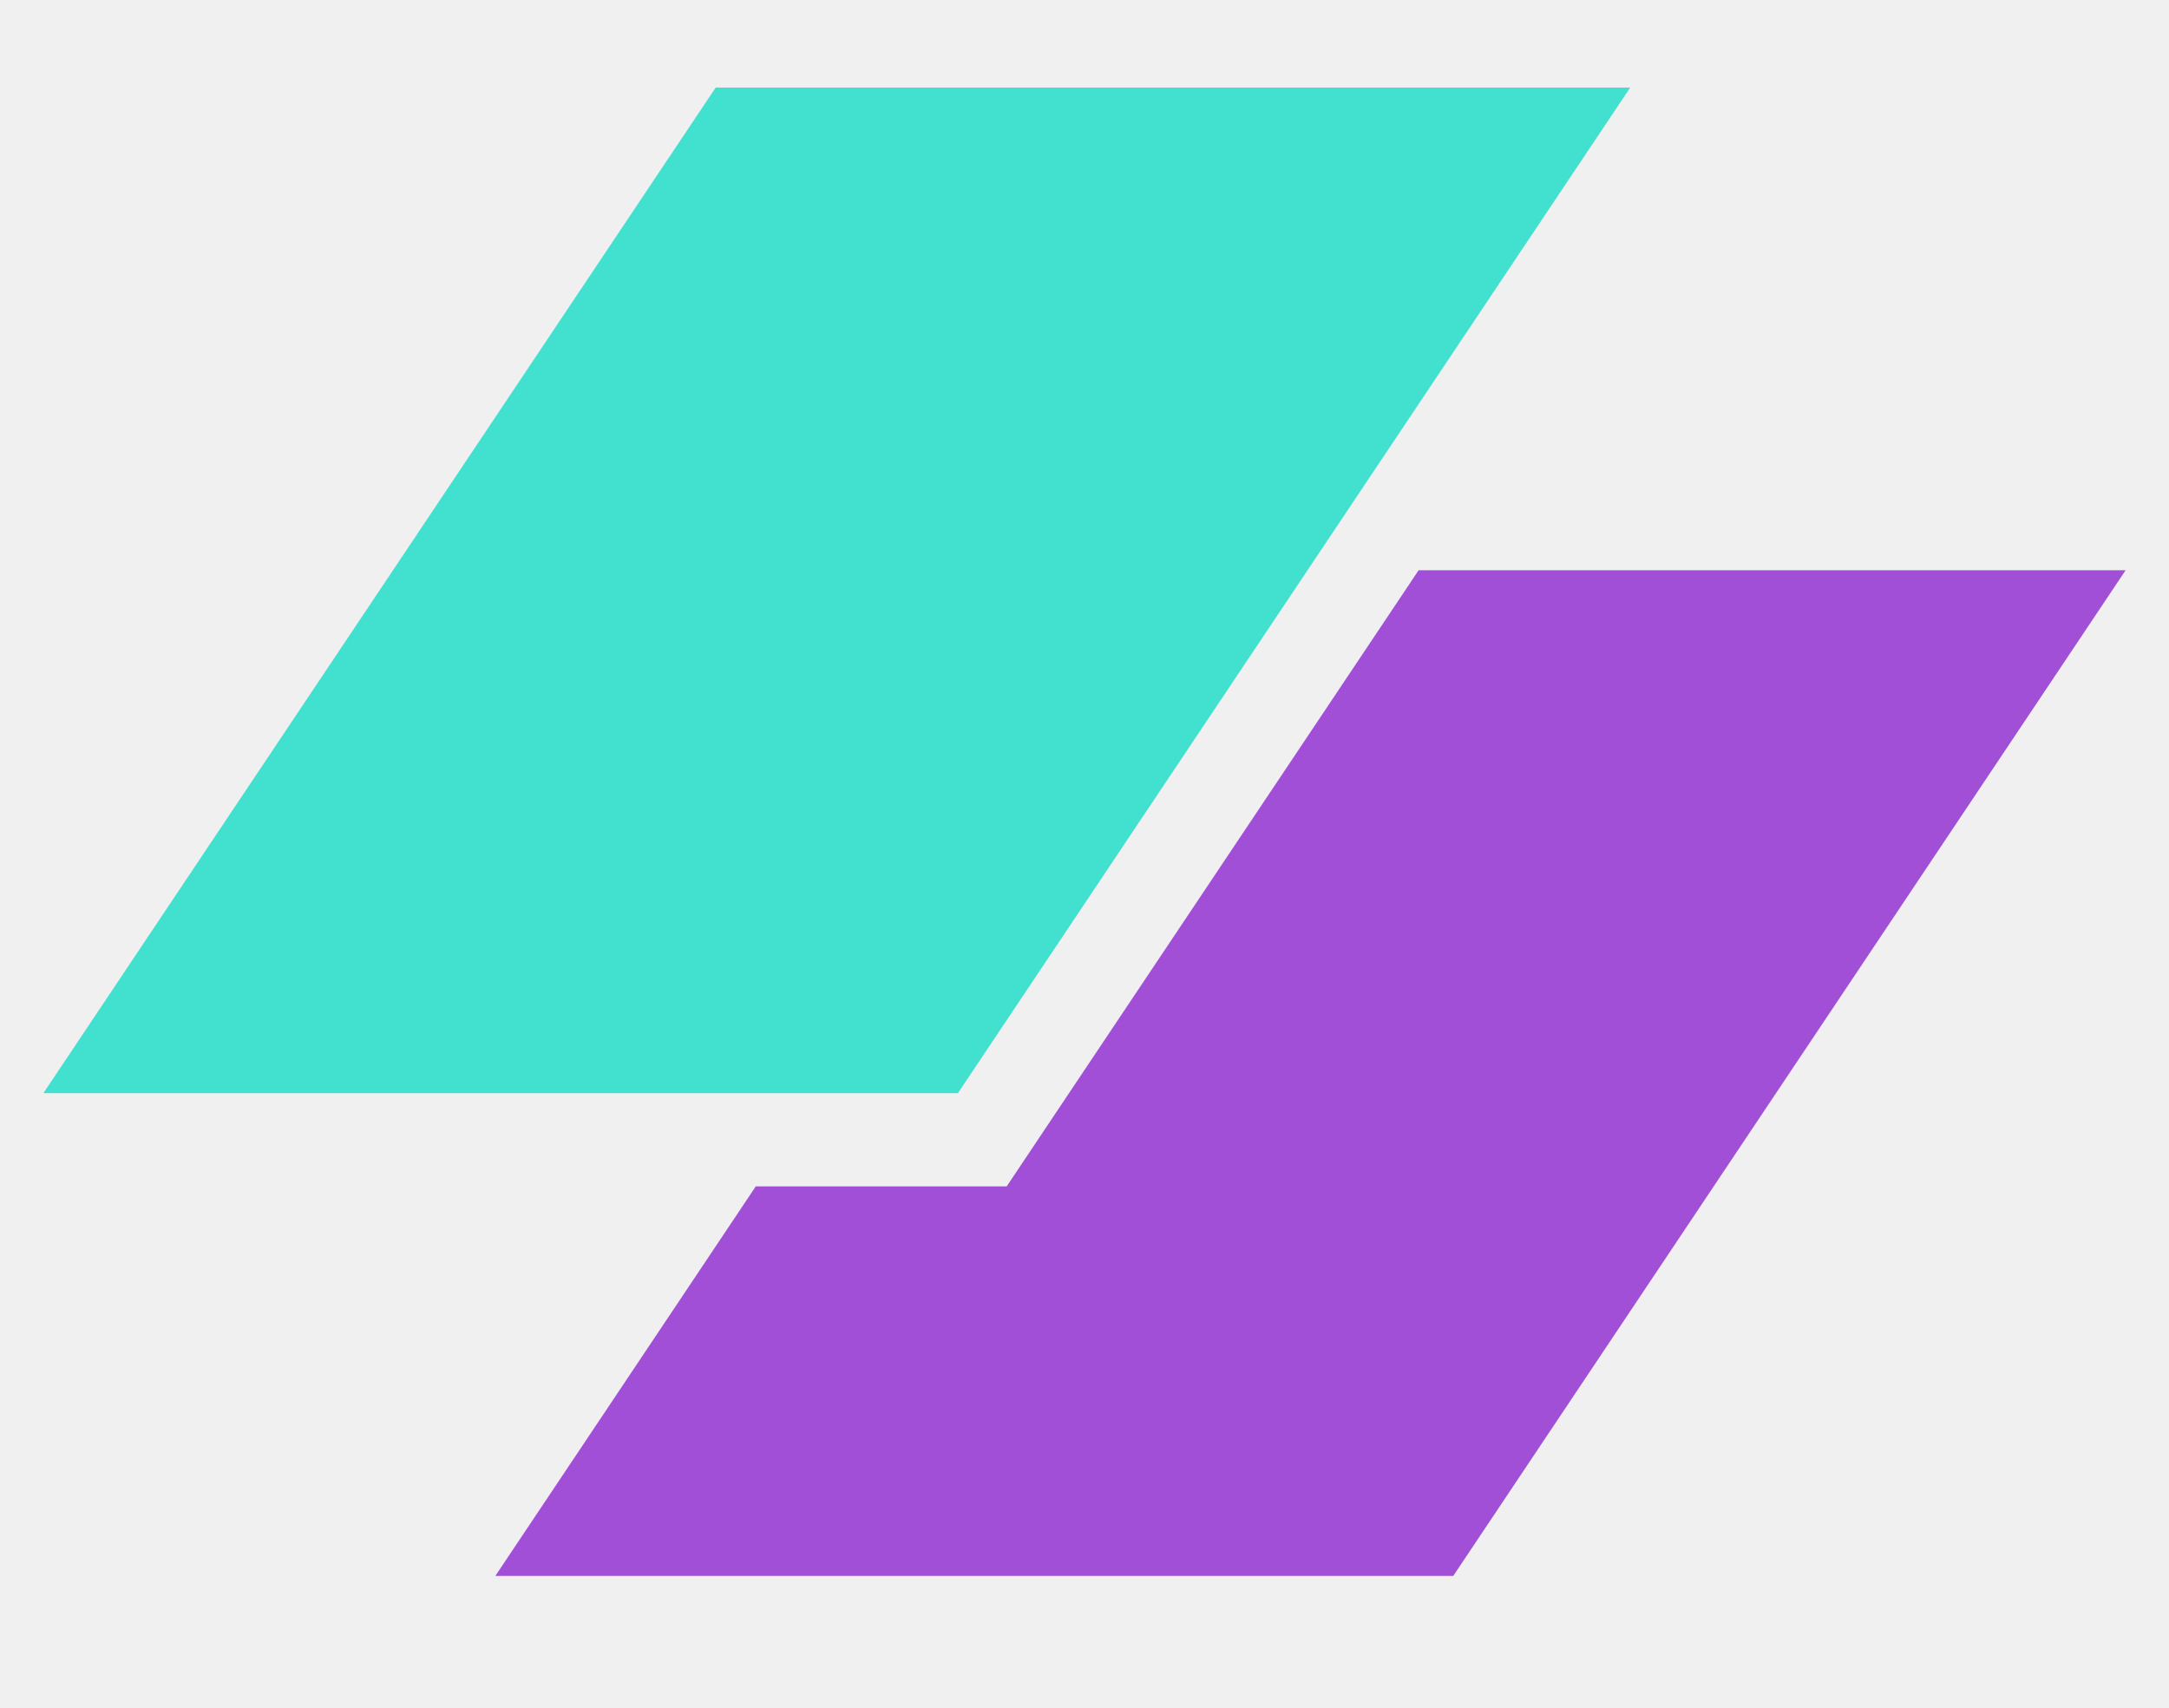
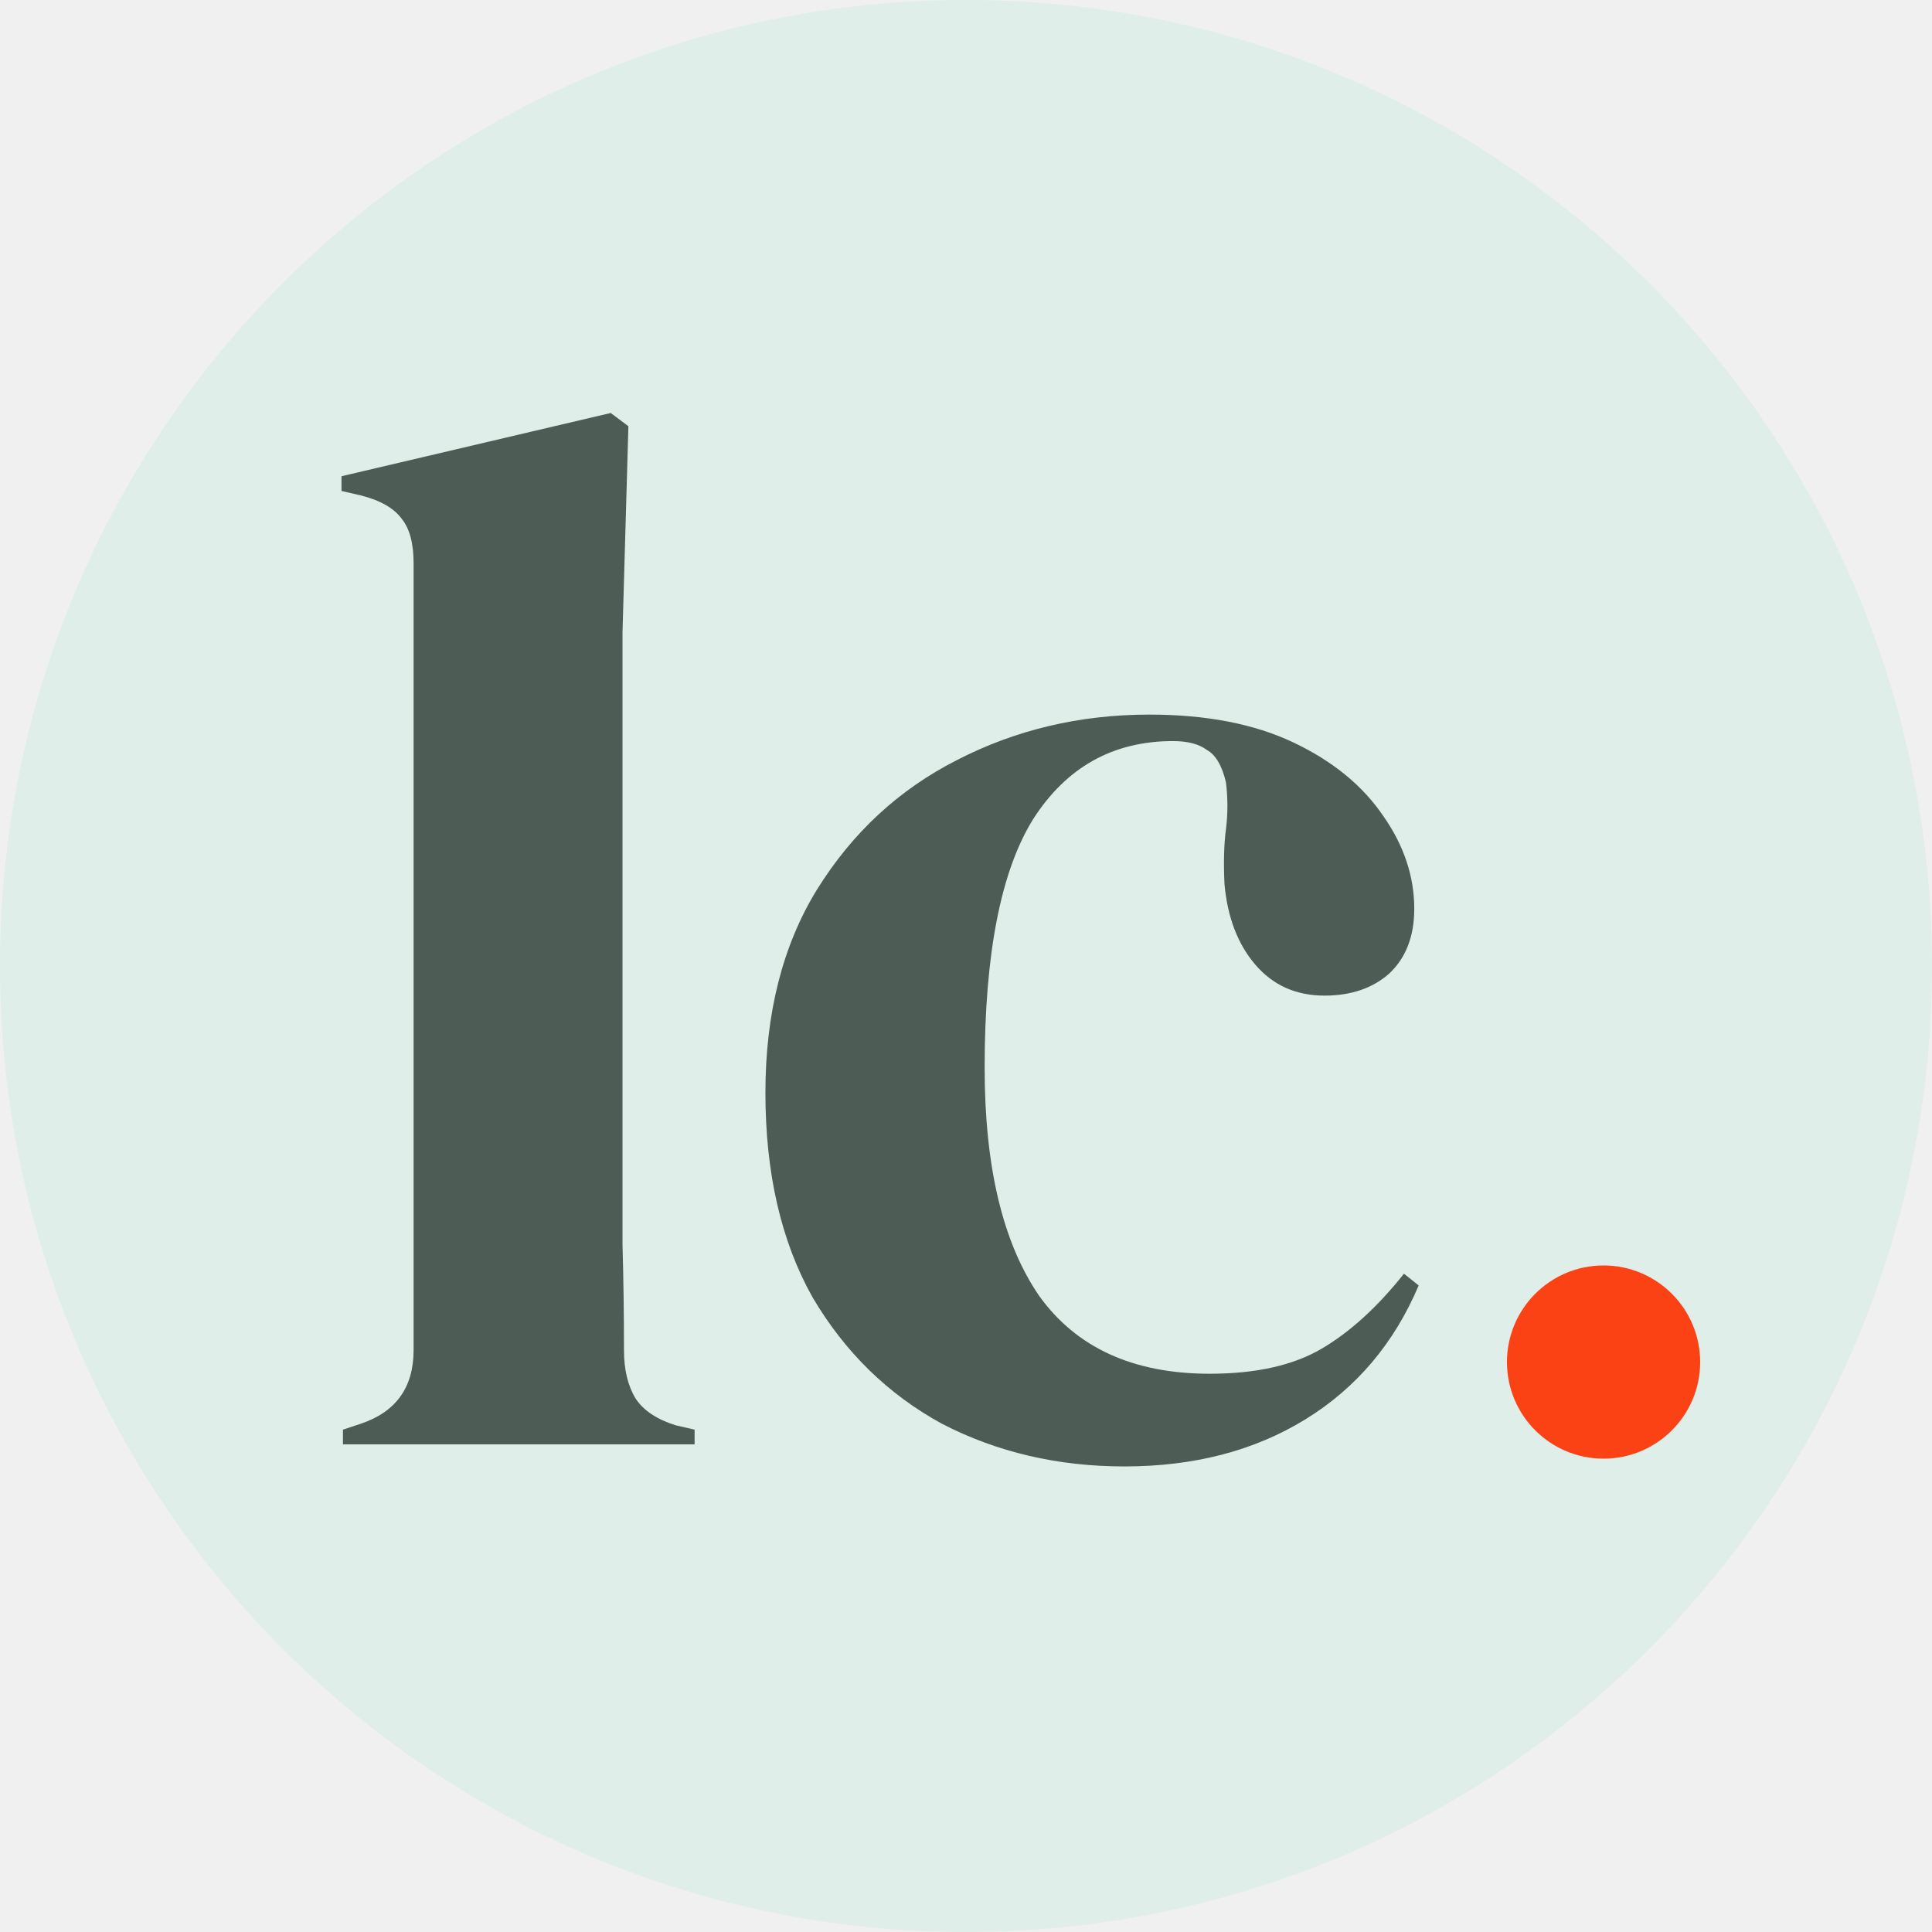
- <svg xmlns="http://www.w3.org/2000/svg" width="47" height="37" viewBox="0 0 47 37" fill="none">
-   <path d="M15.509 1.897H35.326L20.757 23.692H0.94L15.509 1.897Z" fill="#42E0CE" />
-   <path d="M16.377 25.712L10.734 34.154H31.491L46.06 12.359H30.74L21.814 25.712H16.377Z" fill="#A14FD6" />
+ <svg xmlns="http://www.w3.org/2000/svg" width="2500" height="2500" viewBox="0 0 2500 2500" fill="none">
+   <g clip-path="url(#clip0_186_2)">
+     <path d="M2500 1250C2500 1940.36 1940.36 2500 1250 2500C559.644 2500 0 1940.36 0 1250C0 559.644 559.644 0 1250 0C1940.36 0 2500 559.644 2500 1250Z" fill="#DFEEE8" />
+     <path d="M443.789 1869V1849.96L466.635 1842.35C512.328 1827.12 535.174 1795.38 535.174 1747.15V728.589C535.174 703.204 530.097 684.165 519.943 671.473C509.789 657.511 492.02 647.357 466.635 641.011L441.885 635.3V616.261L790.291 534.395L813.137 551.53L805.522 818.07V1469.19C805.522 1516.15 805.522 1563.11 805.522 1610.08C806.791 1655.77 807.426 1701.46 807.426 1747.15C807.426 1772.54 812.503 1793.48 822.657 1809.98C832.81 1825.21 849.945 1836.63 874.061 1844.25L898.811 1849.96V1869H443.789ZM1454.99 1897.56C1368.68 1897.56 1289.99 1879.15 1218.91 1842.35C1149.1 1804.27 1093.26 1749.69 1051.37 1678.61C1010.76 1606.27 990.449 1518.06 990.449 1413.98C990.449 1311.17 1012.66 1223.59 1057.08 1151.25C1102.78 1077.63 1163.07 1021.78 1237.95 983.706C1314.1 944.359 1397.24 924.686 1487.36 924.686C1560.97 924.686 1623.16 936.744 1673.93 960.859C1724.7 984.975 1763.42 1016.71 1790.07 1056.05C1816.72 1094.13 1830.05 1134.11 1830.05 1176C1830.05 1211.53 1819.26 1239.46 1797.68 1259.77C1776.11 1278.8 1748.18 1288.32 1713.92 1288.32C1677.11 1288.32 1647.28 1275 1624.43 1248.34C1601.59 1221.69 1588.26 1186.78 1584.45 1143.63C1583.18 1115.71 1583.82 1092.23 1586.36 1073.19C1588.9 1052.88 1588.9 1032.57 1586.36 1012.26C1581.28 990.687 1573.03 976.725 1561.61 970.379C1551.45 962.763 1536.86 958.956 1517.82 958.956C1440.39 958.956 1380.11 992.59 1336.95 1059.86C1295.07 1127.13 1274.12 1234.38 1274.12 1381.61C1274.12 1509.81 1297.6 1608.17 1344.57 1676.71C1392.8 1743.98 1466.41 1777.61 1565.41 1777.61C1625.07 1777.61 1673.3 1766.83 1710.11 1745.25C1746.92 1723.67 1782.45 1691.31 1816.72 1648.15L1835.76 1663.38C1804.03 1738.27 1755.17 1796.02 1689.17 1836.63C1623.16 1877.25 1545.11 1897.56 1454.99 1897.56Z" fill="#4D5D56" />
+     <circle cx="2075" cy="1762.5" r="125" fill="#FB4214" />
+   </g>
+   <defs>
+     <clipPath id="clip0_186_2">
+       <rect width="2500" height="2500" fill="white" />
+     </clipPath>
+   </defs>
</svg>
